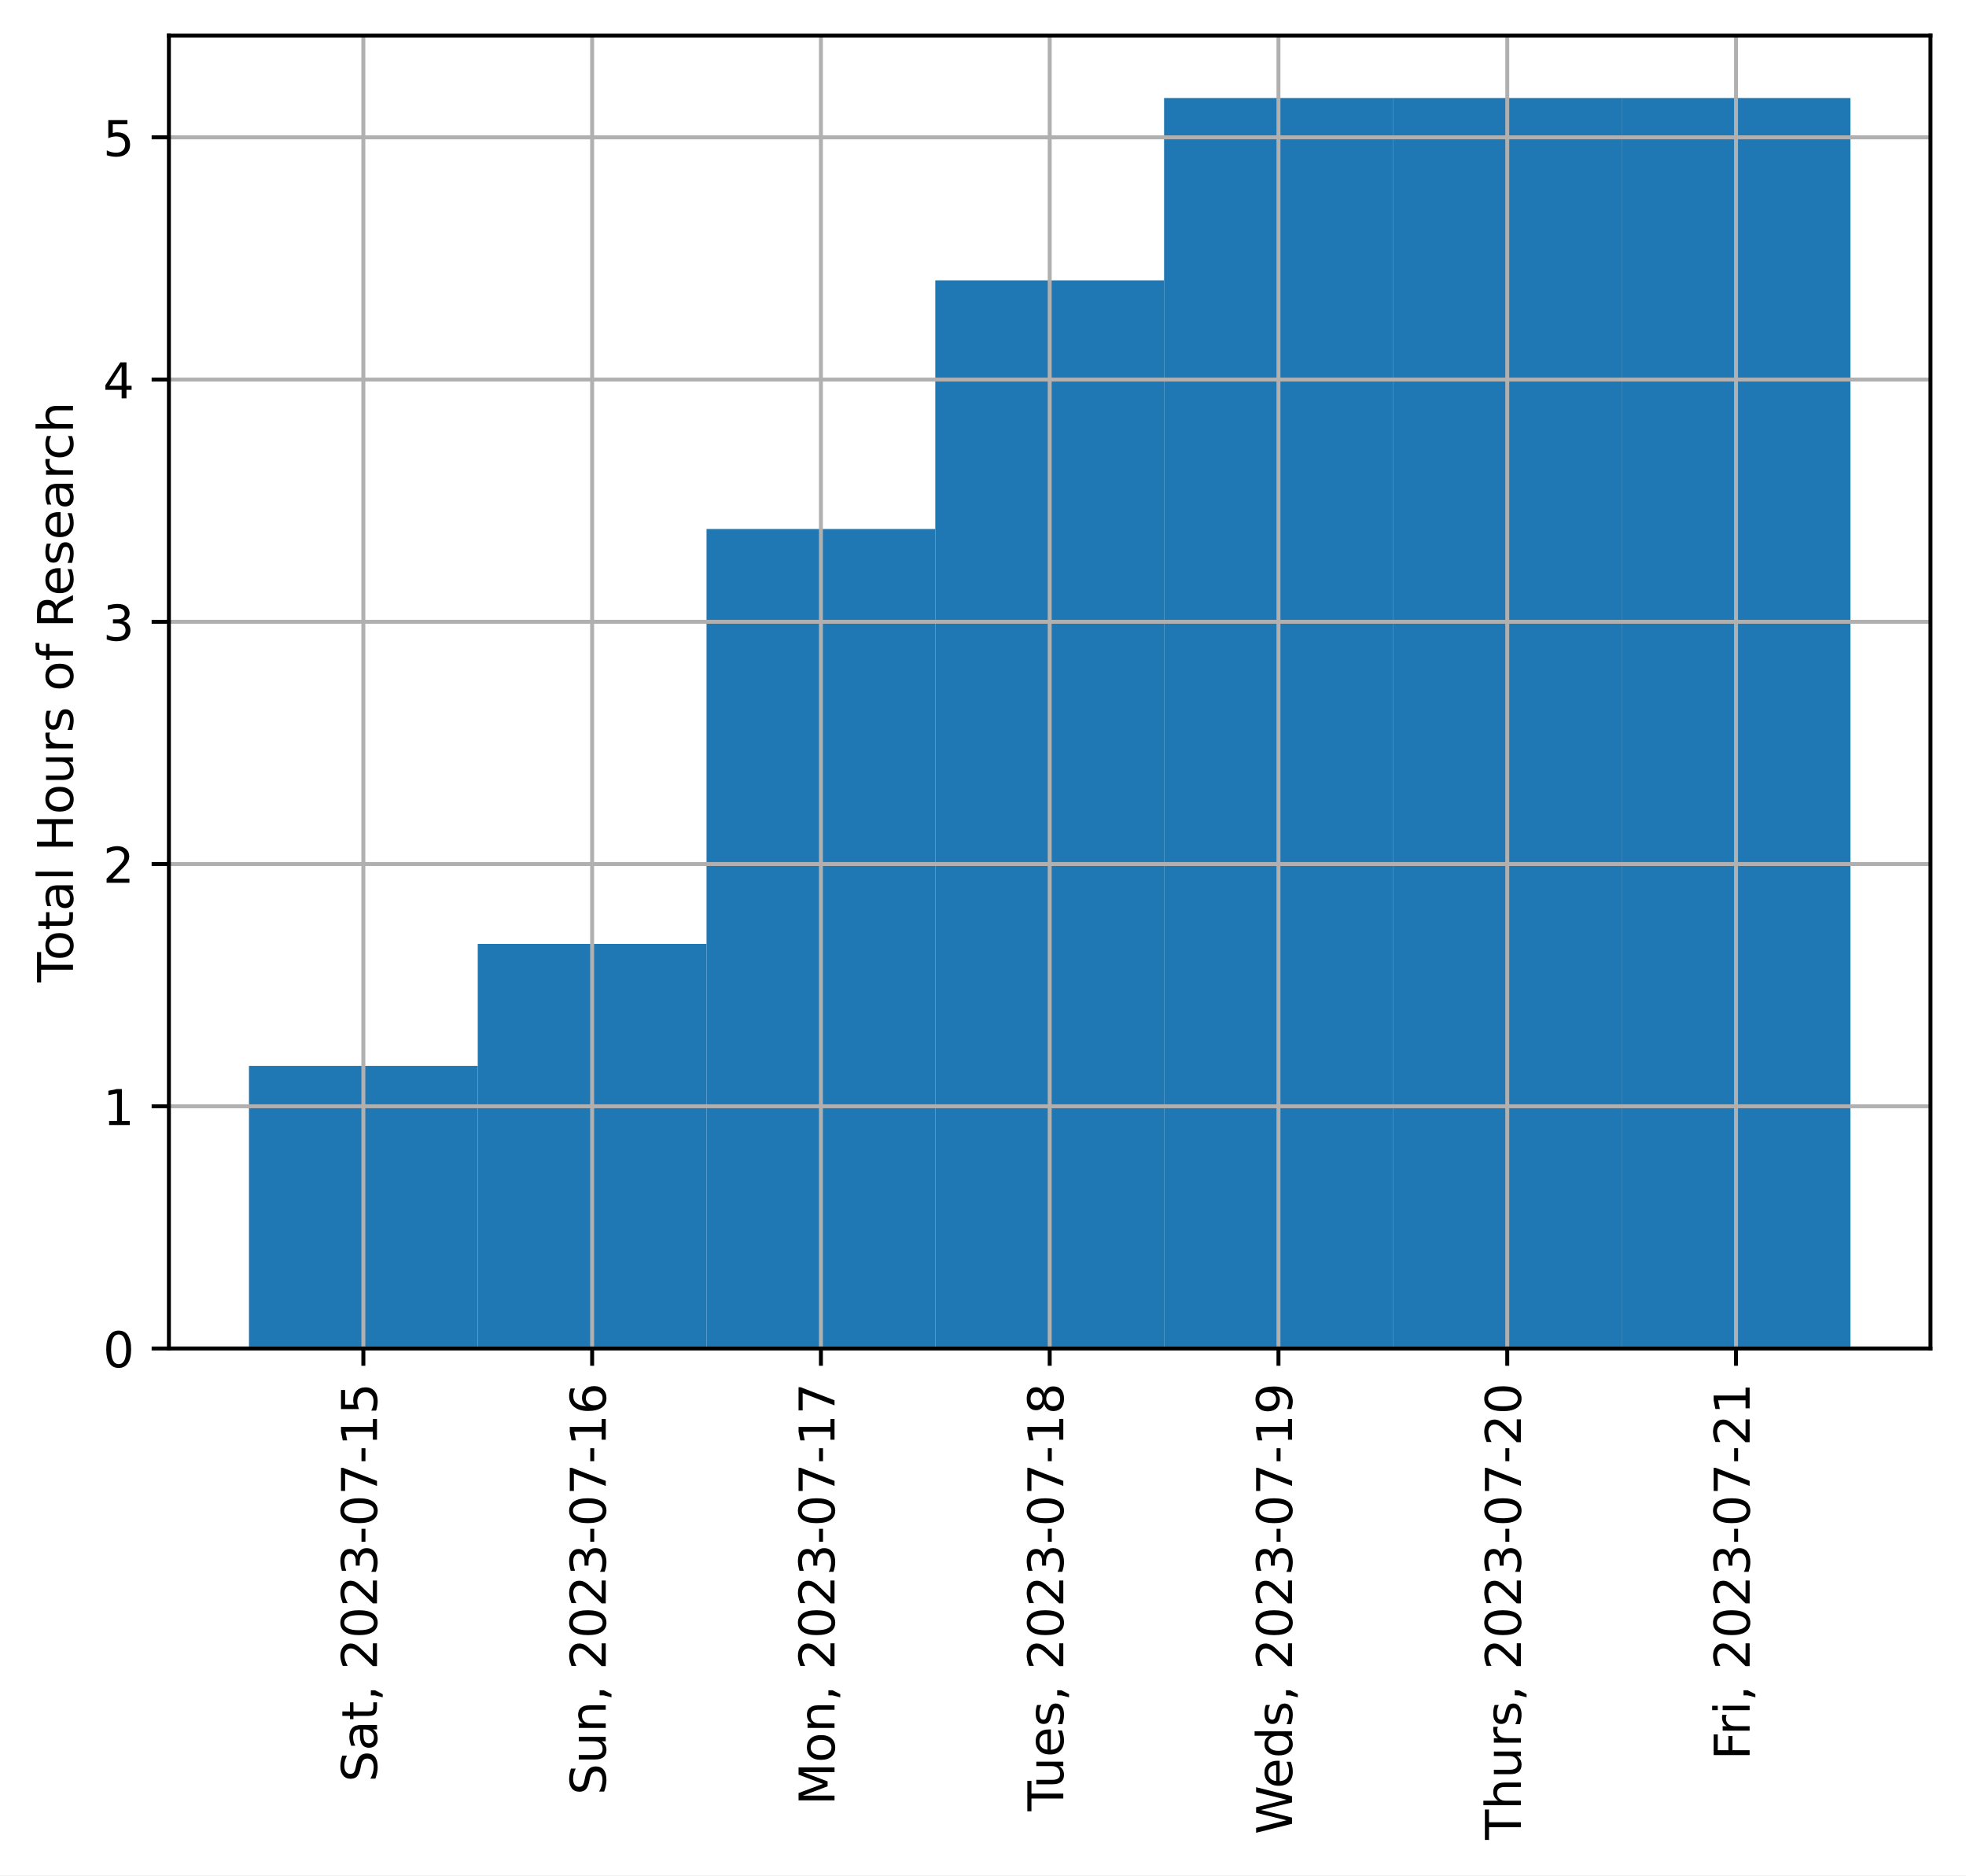
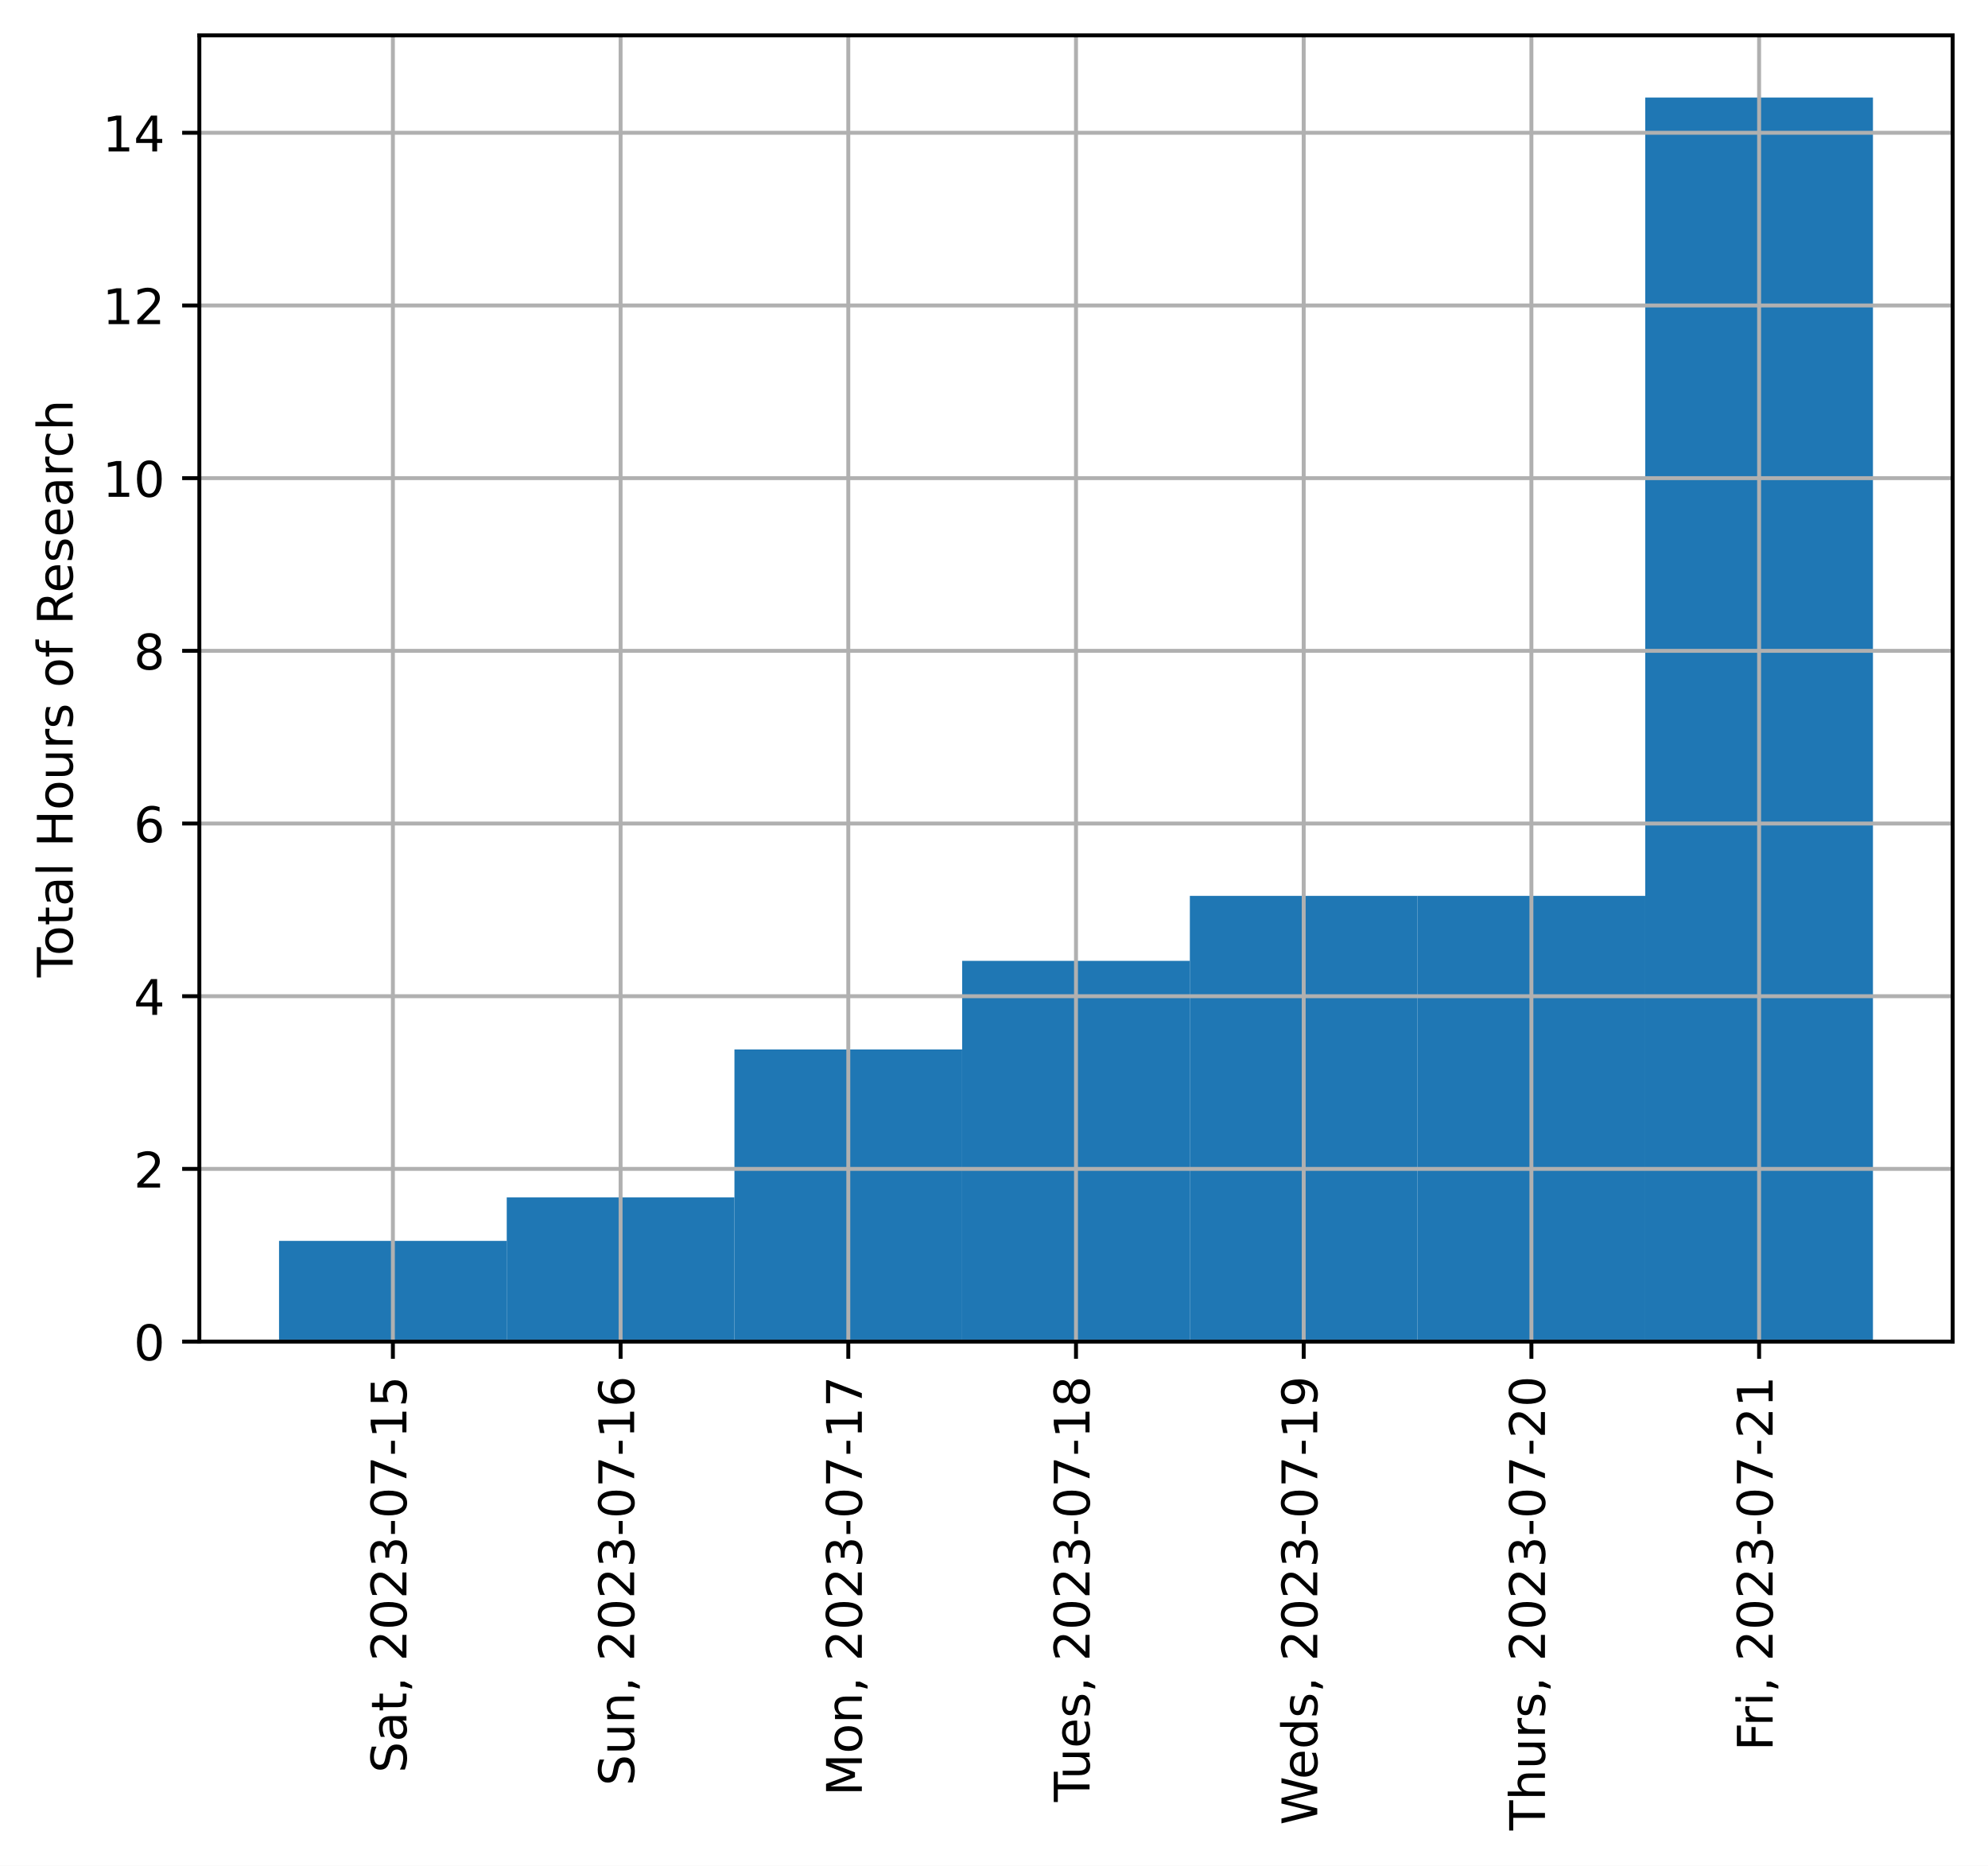
- <svg xmlns="http://www.w3.org/2000/svg" xmlns:xlink="http://www.w3.org/1999/xlink" width="398.561pt" height="380.087pt" viewBox="0 0 398.561 380.087" version="1.1">
+ <svg xmlns="http://www.w3.org/2000/svg" xmlns:xlink="http://www.w3.org/1999/xlink" width="404.923pt" height="380.087pt" viewBox="0 0 404.923 380.087" version="1.1">
  <defs>
    <style type="text/css">*{stroke-linejoin: round; stroke-linecap: butt}</style>
  </defs>
  <g id="figure_1">
    <g id="patch_1">
-       <path d="M 0 380.087  L 398.561 380.087  L 398.561 -0  L 0 -0  z " style="fill: #ffffff" />
+       <path d="M 0 380.087  L 404.923 380.087  L 404.923 -0  L 0 -0  z " style="fill: #ffffff" />
    </g>
    <g id="axes_1">
      <g id="patch_2">
-         <path d="M 34.241 273.312  L 391.361 273.312  L 391.361 7.2  L 34.241 7.2  z " style="fill: #ffffff" />
+         <path d="M 40.603 273.312  L 397.723 273.312  L 397.723 7.2  L 40.603 7.2  z " style="fill: #ffffff" />
      </g>
      <g id="patch_3">
-         <path d="M 50.473 273.312  L 96.853 273.312  L 96.853 216.034  L 50.473 216.034  z " clip-path="url(#p5fc3f57220)" style="fill: #1f77b4" />
+         <path d="M 56.836 273.312  L 103.215 273.312  L 103.215 252.79  L 56.836 252.79  z " clip-path="url(#p1f0244701d)" style="fill: #1f77b4" />
      </g>
      <g id="patch_4">
-         <path d="M 96.853 273.312  L 143.232 273.312  L 143.232 191.309  L 96.853 191.309  z " clip-path="url(#p5fc3f57220)" style="fill: #1f77b4" />
+         <path d="M 103.215 273.312  L 149.594 273.312  L 149.594 243.931  L 103.215 243.931  z " clip-path="url(#p1f0244701d)" style="fill: #1f77b4" />
      </g>
      <g id="patch_5">
-         <path d="M 143.232 273.312  L 189.611 273.312  L 189.611 107.22  L 143.232 107.22  z " clip-path="url(#p5fc3f57220)" style="fill: #1f77b4" />
+         <path d="M 149.594 273.312  L 195.974 273.312  L 195.974 213.802  L 149.594 213.802  z " clip-path="url(#p1f0244701d)" style="fill: #1f77b4" />
      </g>
      <g id="patch_6">
-         <path d="M 189.611 273.312  L 235.99 273.312  L 235.99 56.83  L 189.611 56.83  z " clip-path="url(#p5fc3f57220)" style="fill: #1f77b4" />
+         <path d="M 195.974 273.312  L 242.353 273.312  L 242.353 195.748  L 195.974 195.748  z " clip-path="url(#p1f0244701d)" style="fill: #1f77b4" />
      </g>
      <g id="patch_7">
-         <path d="M 235.99 273.312  L 282.369 273.312  L 282.369 19.872  L 235.99 19.872  z " clip-path="url(#p5fc3f57220)" style="fill: #1f77b4" />
+         <path d="M 242.353 273.312  L 288.732 273.312  L 288.732 182.506  L 242.353 182.506  z " clip-path="url(#p1f0244701d)" style="fill: #1f77b4" />
      </g>
      <g id="patch_8">
-         <path d="M 282.369 273.312  L 328.749 273.312  L 328.749 19.872  L 282.369 19.872  z " clip-path="url(#p5fc3f57220)" style="fill: #1f77b4" />
+         <path d="M 288.732 273.312  L 335.111 273.312  L 335.111 182.506  L 288.732 182.506  z " clip-path="url(#p1f0244701d)" style="fill: #1f77b4" />
      </g>
      <g id="patch_9">
-         <path d="M 328.749 273.312  L 375.128 273.312  L 375.128 19.872  L 328.749 19.872  z " clip-path="url(#p5fc3f57220)" style="fill: #1f77b4" />
+         <path d="M 335.111 273.312  L 381.49 273.312  L 381.49 19.872  L 335.111 19.872  z " clip-path="url(#p1f0244701d)" style="fill: #1f77b4" />
      </g>
      <g id="matplotlib.axis_1">
        <g id="xtick_1">
          <g id="line2d_1">
-             <path d="M 73.663 273.312  L 73.663 7.2  " clip-path="url(#p5fc3f57220)" style="fill: none; stroke: #b0b0b0; stroke-width: 0.8; stroke-linecap: square" />
+             <path d="M 80.025 273.312  L 80.025 7.2  " clip-path="url(#p1f0244701d)" style="fill: none; stroke: #b0b0b0; stroke-width: 0.8; stroke-linecap: square" />
          </g>
          <g id="line2d_2">
            <defs>
-               <path id="m740e2346f5" d="M 0 0  L 0 3.5  " style="stroke: #000000; stroke-width: 0.8" />
+               <path id="m4af33d617c" d="M 0 0  L 0 3.5  " style="stroke: #000000; stroke-width: 0.8" />
            </defs>
            <g>
-               <use xlink:href="#m740e2346f5" x="73.663" y="273.312" style="stroke: #000000; stroke-width: 0.8" />
+               <use xlink:href="#m4af33d617c" x="80.025" y="273.312" style="stroke: #000000; stroke-width: 0.8" />
            </g>
          </g>
          <g id="text_1">
-             <g transform="translate(76.42234 361.1807)rotate(-90)scale(0.1 -0.1)">
+             <g transform="translate(82.78484 361.1807)rotate(-90)scale(0.1 -0.1)">
              <defs>
                <path id="DejaVuSans-53" d="M 3425 4513  L 3425 3897  Q 3066 4069 2747 4153  Q 2428 4238 2131 4238  Q 1616 4238 1336 4038  Q 1056 3838 1056 3469  Q 1056 3159 1242 3001  Q 1428 2844 1947 2747  L 2328 2669  Q 3034 2534 3370 2195  Q 3706 1856 3706 1288  Q 3706 609 3251 259  Q 2797 -91 1919 -91  Q 1588 -91 1214 -16  Q 841 59 441 206  L 441 856  Q 825 641 1194 531  Q 1563 422 1919 422  Q 2459 422 2753 634  Q 3047 847 3047 1241  Q 3047 1584 2836 1778  Q 2625 1972 2144 2069  L 1759 2144  Q 1053 2284 737 2584  Q 422 2884 422 3419  Q 422 4038 858 4394  Q 1294 4750 2059 4750  Q 2388 4750 2728 4690  Q 3069 4631 3425 4513  z " transform="scale(0.015625)" />
                <path id="DejaVuSans-61" d="M 2194 1759  Q 1497 1759 1228 1600  Q 959 1441 959 1056  Q 959 750 1161 570  Q 1363 391 1709 391  Q 2188 391 2477 730  Q 2766 1069 2766 1631  L 2766 1759  L 2194 1759  z M 3341 1997  L 3341 0  L 2766 0  L 2766 531  Q 2569 213 2275 61  Q 1981 -91 1556 -91  Q 1019 -91 701 211  Q 384 513 384 1019  Q 384 1609 779 1909  Q 1175 2209 1959 2209  L 2766 2209  L 2766 2266  Q 2766 2663 2505 2880  Q 2244 3097 1772 3097  Q 1472 3097 1187 3025  Q 903 2953 641 2809  L 641 3341  Q 956 3463 1253 3523  Q 1550 3584 1831 3584  Q 2591 3584 2966 3190  Q 3341 2797 3341 1997  z " transform="scale(0.015625)" />
                <path id="DejaVuSans-74" d="M 1172 4494  L 1172 3500  L 2356 3500  L 2356 3053  L 1172 3053  L 1172 1153  Q 1172 725 1289 603  Q 1406 481 1766 481  L 2356 481  L 2356 0  L 1766 0  Q 1100 0 847 248  Q 594 497 594 1153  L 594 3053  L 172 3053  L 172 3500  L 594 3500  L 594 4494  L 1172 4494  z " transform="scale(0.015625)" />
                <path id="DejaVuSans-2c" d="M 750 794  L 1409 794  L 1409 256  L 897 -744  L 494 -744  L 750 256  L 750 794  z " transform="scale(0.015625)" />
                <path id="DejaVuSans-20" transform="scale(0.015625)" />
                <path id="DejaVuSans-32" d="M 1228 531  L 3431 531  L 3431 0  L 469 0  L 469 531  Q 828 903 1448 1529  Q 2069 2156 2228 2338  Q 2531 2678 2651 2914  Q 2772 3150 2772 3378  Q 2772 3750 2511 3984  Q 2250 4219 1831 4219  Q 1534 4219 1204 4116  Q 875 4013 500 3803  L 500 4441  Q 881 4594 1212 4672  Q 1544 4750 1819 4750  Q 2544 4750 2975 4387  Q 3406 4025 3406 3419  Q 3406 3131 3298 2873  Q 3191 2616 2906 2266  Q 2828 2175 2409 1742  Q 1991 1309 1228 531  z " transform="scale(0.015625)" />
                <path id="DejaVuSans-30" d="M 2034 4250  Q 1547 4250 1301 3770  Q 1056 3291 1056 2328  Q 1056 1369 1301 889  Q 1547 409 2034 409  Q 2525 409 2770 889  Q 3016 1369 3016 2328  Q 3016 3291 2770 3770  Q 2525 4250 2034 4250  z M 2034 4750  Q 2819 4750 3233 4129  Q 3647 3509 3647 2328  Q 3647 1150 3233 529  Q 2819 -91 2034 -91  Q 1250 -91 836 529  Q 422 1150 422 2328  Q 422 3509 836 4129  Q 1250 4750 2034 4750  z " transform="scale(0.015625)" />
                <path id="DejaVuSans-33" d="M 2597 2516  Q 3050 2419 3304 2112  Q 3559 1806 3559 1356  Q 3559 666 3084 287  Q 2609 -91 1734 -91  Q 1441 -91 1130 -33  Q 819 25 488 141  L 488 750  Q 750 597 1062 519  Q 1375 441 1716 441  Q 2309 441 2620 675  Q 2931 909 2931 1356  Q 2931 1769 2642 2001  Q 2353 2234 1838 2234  L 1294 2234  L 1294 2753  L 1863 2753  Q 2328 2753 2575 2939  Q 2822 3125 2822 3475  Q 2822 3834 2567 4026  Q 2313 4219 1838 4219  Q 1578 4219 1281 4162  Q 984 4106 628 3988  L 628 4550  Q 988 4650 1302 4700  Q 1616 4750 1894 4750  Q 2613 4750 3031 4423  Q 3450 4097 3450 3541  Q 3450 3153 3228 2886  Q 3006 2619 2597 2516  z " transform="scale(0.015625)" />
                <path id="DejaVuSans-2d" d="M 313 2009  L 1997 2009  L 1997 1497  L 313 1497  L 313 2009  z " transform="scale(0.015625)" />
                <path id="DejaVuSans-37" d="M 525 4666  L 3525 4666  L 3525 4397  L 1831 0  L 1172 0  L 2766 4134  L 525 4134  L 525 4666  z " transform="scale(0.015625)" />
                <path id="DejaVuSans-31" d="M 794 531  L 1825 531  L 1825 4091  L 703 3866  L 703 4441  L 1819 4666  L 2450 4666  L 2450 531  L 3481 531  L 3481 0  L 794 0  L 794 531  z " transform="scale(0.015625)" />
                <path id="DejaVuSans-35" d="M 691 4666  L 3169 4666  L 3169 4134  L 1269 4134  L 1269 2991  Q 1406 3038 1543 3061  Q 1681 3084 1819 3084  Q 2600 3084 3056 2656  Q 3513 2228 3513 1497  Q 3513 744 3044 326  Q 2575 -91 1722 -91  Q 1428 -91 1123 -41  Q 819 9 494 109  L 494 744  Q 775 591 1075 516  Q 1375 441 1709 441  Q 2250 441 2565 725  Q 2881 1009 2881 1497  Q 2881 1984 2565 2268  Q 2250 2553 1709 2553  Q 1456 2553 1204 2497  Q 953 2441 691 2322  L 691 4666  z " transform="scale(0.015625)" />
              </defs>
              <use xlink:href="#DejaVuSans-53" />
              <use xlink:href="#DejaVuSans-61" x="63.477" />
              <use xlink:href="#DejaVuSans-74" x="124.756" />
              <use xlink:href="#DejaVuSans-2c" x="163.965" />
              <use xlink:href="#DejaVuSans-20" x="195.752" />
              <use xlink:href="#DejaVuSans-32" x="227.539" />
              <use xlink:href="#DejaVuSans-30" x="291.162" />
              <use xlink:href="#DejaVuSans-32" x="354.785" />
              <use xlink:href="#DejaVuSans-33" x="418.408" />
              <use xlink:href="#DejaVuSans-2d" x="482.031" />
              <use xlink:href="#DejaVuSans-30" x="518.115" />
              <use xlink:href="#DejaVuSans-37" x="581.738" />
              <use xlink:href="#DejaVuSans-2d" x="645.361" />
              <use xlink:href="#DejaVuSans-31" x="681.445" />
              <use xlink:href="#DejaVuSans-35" x="745.068" />
            </g>
          </g>
        </g>
        <g id="xtick_2">
          <g id="line2d_3">
-             <path d="M 120.042 273.312  L 120.042 7.2  " clip-path="url(#p5fc3f57220)" style="fill: none; stroke: #b0b0b0; stroke-width: 0.8; stroke-linecap: square" />
+             <path d="M 126.405 273.312  L 126.405 7.2  " clip-path="url(#p1f0244701d)" style="fill: none; stroke: #b0b0b0; stroke-width: 0.8; stroke-linecap: square" />
          </g>
          <g id="line2d_4">
            <g>
-               <use xlink:href="#m740e2346f5" x="120.042" y="273.312" style="stroke: #000000; stroke-width: 0.8" />
+               <use xlink:href="#m4af33d617c" x="126.405" y="273.312" style="stroke: #000000; stroke-width: 0.8" />
            </g>
          </g>
          <g id="text_2">
-             <g transform="translate(122.8016 363.8073)rotate(-90)scale(0.1 -0.1)">
+             <g transform="translate(129.1641 363.8073)rotate(-90)scale(0.1 -0.1)">
              <defs>
                <path id="DejaVuSans-75" d="M 544 1381  L 544 3500  L 1119 3500  L 1119 1403  Q 1119 906 1312 657  Q 1506 409 1894 409  Q 2359 409 2629 706  Q 2900 1003 2900 1516  L 2900 3500  L 3475 3500  L 3475 0  L 2900 0  L 2900 538  Q 2691 219 2414 64  Q 2138 -91 1772 -91  Q 1169 -91 856 284  Q 544 659 544 1381  z M 1991 3584  L 1991 3584  z " transform="scale(0.015625)" />
                <path id="DejaVuSans-6e" d="M 3513 2113  L 3513 0  L 2938 0  L 2938 2094  Q 2938 2591 2744 2837  Q 2550 3084 2163 3084  Q 1697 3084 1428 2787  Q 1159 2491 1159 1978  L 1159 0  L 581 0  L 581 3500  L 1159 3500  L 1159 2956  Q 1366 3272 1645 3428  Q 1925 3584 2291 3584  Q 2894 3584 3203 3211  Q 3513 2838 3513 2113  z " transform="scale(0.015625)" />
                <path id="DejaVuSans-36" d="M 2113 2584  Q 1688 2584 1439 2293  Q 1191 2003 1191 1497  Q 1191 994 1439 701  Q 1688 409 2113 409  Q 2538 409 2786 701  Q 3034 994 3034 1497  Q 3034 2003 2786 2293  Q 2538 2584 2113 2584  z M 3366 4563  L 3366 3988  Q 3128 4100 2886 4159  Q 2644 4219 2406 4219  Q 1781 4219 1451 3797  Q 1122 3375 1075 2522  Q 1259 2794 1537 2939  Q 1816 3084 2150 3084  Q 2853 3084 3261 2657  Q 3669 2231 3669 1497  Q 3669 778 3244 343  Q 2819 -91 2113 -91  Q 1303 -91 875 529  Q 447 1150 447 2328  Q 447 3434 972 4092  Q 1497 4750 2381 4750  Q 2619 4750 2861 4703  Q 3103 4656 3366 4563  z " transform="scale(0.015625)" />
              </defs>
              <use xlink:href="#DejaVuSans-53" />
              <use xlink:href="#DejaVuSans-75" x="63.477" />
              <use xlink:href="#DejaVuSans-6e" x="126.855" />
              <use xlink:href="#DejaVuSans-2c" x="190.234" />
              <use xlink:href="#DejaVuSans-20" x="222.021" />
              <use xlink:href="#DejaVuSans-32" x="253.809" />
              <use xlink:href="#DejaVuSans-30" x="317.432" />
              <use xlink:href="#DejaVuSans-32" x="381.055" />
              <use xlink:href="#DejaVuSans-33" x="444.678" />
              <use xlink:href="#DejaVuSans-2d" x="508.301" />
              <use xlink:href="#DejaVuSans-30" x="544.385" />
              <use xlink:href="#DejaVuSans-37" x="608.008" />
              <use xlink:href="#DejaVuSans-2d" x="671.631" />
              <use xlink:href="#DejaVuSans-31" x="707.715" />
              <use xlink:href="#DejaVuSans-36" x="771.338" />
            </g>
          </g>
        </g>
        <g id="xtick_3">
          <g id="line2d_5">
-             <path d="M 166.421 273.312  L 166.421 7.2  " clip-path="url(#p5fc3f57220)" style="fill: none; stroke: #b0b0b0; stroke-width: 0.8; stroke-linecap: square" />
+             <path d="M 172.784 273.312  L 172.784 7.2  " clip-path="url(#p1f0244701d)" style="fill: none; stroke: #b0b0b0; stroke-width: 0.8; stroke-linecap: square" />
          </g>
          <g id="line2d_6">
            <g>
-               <use xlink:href="#m740e2346f5" x="166.421" y="273.312" style="stroke: #000000; stroke-width: 0.8" />
+               <use xlink:href="#m4af33d617c" x="172.784" y="273.312" style="stroke: #000000; stroke-width: 0.8" />
            </g>
          </g>
          <g id="text_3">
-             <g transform="translate(169.1808 365.8682)rotate(-90)scale(0.1 -0.1)">
+             <g transform="translate(175.5433 365.8682)rotate(-90)scale(0.1 -0.1)">
              <defs>
                <path id="DejaVuSans-4d" d="M 628 4666  L 1569 4666  L 2759 1491  L 3956 4666  L 4897 4666  L 4897 0  L 4281 0  L 4281 4097  L 3078 897  L 2444 897  L 1241 4097  L 1241 0  L 628 0  L 628 4666  z " transform="scale(0.015625)" />
                <path id="DejaVuSans-6f" d="M 1959 3097  Q 1497 3097 1228 2736  Q 959 2375 959 1747  Q 959 1119 1226 758  Q 1494 397 1959 397  Q 2419 397 2687 759  Q 2956 1122 2956 1747  Q 2956 2369 2687 2733  Q 2419 3097 1959 3097  z M 1959 3584  Q 2709 3584 3137 3096  Q 3566 2609 3566 1747  Q 3566 888 3137 398  Q 2709 -91 1959 -91  Q 1206 -91 779 398  Q 353 888 353 1747  Q 353 2609 779 3096  Q 1206 3584 1959 3584  z " transform="scale(0.015625)" />
              </defs>
              <use xlink:href="#DejaVuSans-4d" />
              <use xlink:href="#DejaVuSans-6f" x="86.279" />
              <use xlink:href="#DejaVuSans-6e" x="147.461" />
              <use xlink:href="#DejaVuSans-2c" x="210.84" />
              <use xlink:href="#DejaVuSans-20" x="242.627" />
              <use xlink:href="#DejaVuSans-32" x="274.414" />
              <use xlink:href="#DejaVuSans-30" x="338.037" />
              <use xlink:href="#DejaVuSans-32" x="401.66" />
              <use xlink:href="#DejaVuSans-33" x="465.283" />
              <use xlink:href="#DejaVuSans-2d" x="528.906" />
              <use xlink:href="#DejaVuSans-30" x="564.99" />
              <use xlink:href="#DejaVuSans-37" x="628.613" />
              <use xlink:href="#DejaVuSans-2d" x="692.236" />
              <use xlink:href="#DejaVuSans-31" x="728.32" />
              <use xlink:href="#DejaVuSans-37" x="791.943" />
            </g>
          </g>
        </g>
        <g id="xtick_4">
          <g id="line2d_7">
-             <path d="M 212.801 273.312  L 212.801 7.2  " clip-path="url(#p5fc3f57220)" style="fill: none; stroke: #b0b0b0; stroke-width: 0.8; stroke-linecap: square" />
+             <path d="M 219.163 273.312  L 219.163 7.2  " clip-path="url(#p1f0244701d)" style="fill: none; stroke: #b0b0b0; stroke-width: 0.8; stroke-linecap: square" />
          </g>
          <g id="line2d_8">
            <g>
-               <use xlink:href="#m740e2346f5" x="212.801" y="273.312" style="stroke: #000000; stroke-width: 0.8" />
+               <use xlink:href="#m4af33d617c" x="219.163" y="273.312" style="stroke: #000000; stroke-width: 0.8" />
            </g>
          </g>
          <g id="text_4">
-             <g transform="translate(215.56 367.0792)rotate(-90)scale(0.1 -0.1)">
+             <g transform="translate(221.9225 367.0792)rotate(-90)scale(0.1 -0.1)">
              <defs>
                <path id="DejaVuSans-54" d="M -19 4666  L 3928 4666  L 3928 4134  L 2272 4134  L 2272 0  L 1638 0  L 1638 4134  L -19 4134  L -19 4666  z " transform="scale(0.015625)" />
                <path id="DejaVuSans-65" d="M 3597 1894  L 3597 1613  L 953 1613  Q 991 1019 1311 708  Q 1631 397 2203 397  Q 2534 397 2845 478  Q 3156 559 3463 722  L 3463 178  Q 3153 47 2828 -22  Q 2503 -91 2169 -91  Q 1331 -91 842 396  Q 353 884 353 1716  Q 353 2575 817 3079  Q 1281 3584 2069 3584  Q 2775 3584 3186 3129  Q 3597 2675 3597 1894  z M 3022 2063  Q 3016 2534 2758 2815  Q 2500 3097 2075 3097  Q 1594 3097 1305 2825  Q 1016 2553 972 2059  L 3022 2063  z " transform="scale(0.015625)" />
                <path id="DejaVuSans-73" d="M 2834 3397  L 2834 2853  Q 2591 2978 2328 3040  Q 2066 3103 1784 3103  Q 1356 3103 1142 2972  Q 928 2841 928 2578  Q 928 2378 1081 2264  Q 1234 2150 1697 2047  L 1894 2003  Q 2506 1872 2764 1633  Q 3022 1394 3022 966  Q 3022 478 2636 193  Q 2250 -91 1575 -91  Q 1294 -91 989 -36  Q 684 19 347 128  L 347 722  Q 666 556 975 473  Q 1284 391 1588 391  Q 1994 391 2212 530  Q 2431 669 2431 922  Q 2431 1156 2273 1281  Q 2116 1406 1581 1522  L 1381 1569  Q 847 1681 609 1914  Q 372 2147 372 2553  Q 372 3047 722 3315  Q 1072 3584 1716 3584  Q 2034 3584 2315 3537  Q 2597 3491 2834 3397  z " transform="scale(0.015625)" />
                <path id="DejaVuSans-38" d="M 2034 2216  Q 1584 2216 1326 1975  Q 1069 1734 1069 1313  Q 1069 891 1326 650  Q 1584 409 2034 409  Q 2484 409 2743 651  Q 3003 894 3003 1313  Q 3003 1734 2745 1975  Q 2488 2216 2034 2216  z M 1403 2484  Q 997 2584 770 2862  Q 544 3141 544 3541  Q 544 4100 942 4425  Q 1341 4750 2034 4750  Q 2731 4750 3128 4425  Q 3525 4100 3525 3541  Q 3525 3141 3298 2862  Q 3072 2584 2669 2484  Q 3125 2378 3379 2068  Q 3634 1759 3634 1313  Q 3634 634 3220 271  Q 2806 -91 2034 -91  Q 1263 -91 848 271  Q 434 634 434 1313  Q 434 1759 690 2068  Q 947 2378 1403 2484  z M 1172 3481  Q 1172 3119 1398 2916  Q 1625 2713 2034 2713  Q 2441 2713 2670 2916  Q 2900 3119 2900 3481  Q 2900 3844 2670 4047  Q 2441 4250 2034 4250  Q 1625 4250 1398 4047  Q 1172 3844 1172 3481  z " transform="scale(0.015625)" />
              </defs>
              <use xlink:href="#DejaVuSans-54" />
              <use xlink:href="#DejaVuSans-75" x="45.959" />
              <use xlink:href="#DejaVuSans-65" x="109.338" />
              <use xlink:href="#DejaVuSans-73" x="170.861" />
              <use xlink:href="#DejaVuSans-2c" x="222.961" />
              <use xlink:href="#DejaVuSans-20" x="254.748" />
              <use xlink:href="#DejaVuSans-32" x="286.535" />
              <use xlink:href="#DejaVuSans-30" x="350.158" />
              <use xlink:href="#DejaVuSans-32" x="413.781" />
              <use xlink:href="#DejaVuSans-33" x="477.404" />
              <use xlink:href="#DejaVuSans-2d" x="541.027" />
              <use xlink:href="#DejaVuSans-30" x="577.111" />
              <use xlink:href="#DejaVuSans-37" x="640.734" />
              <use xlink:href="#DejaVuSans-2d" x="704.357" />
              <use xlink:href="#DejaVuSans-31" x="740.441" />
              <use xlink:href="#DejaVuSans-38" x="804.064" />
            </g>
          </g>
        </g>
        <g id="xtick_5">
          <g id="line2d_9">
-             <path d="M 259.18 273.312  L 259.18 7.2  " clip-path="url(#p5fc3f57220)" style="fill: none; stroke: #b0b0b0; stroke-width: 0.8; stroke-linecap: square" />
+             <path d="M 265.542 273.312  L 265.542 7.2  " clip-path="url(#p1f0244701d)" style="fill: none; stroke: #b0b0b0; stroke-width: 0.8; stroke-linecap: square" />
          </g>
          <g id="line2d_10">
            <g>
-               <use xlink:href="#m740e2346f5" x="259.18" y="273.312" style="stroke: #000000; stroke-width: 0.8" />
+               <use xlink:href="#m4af33d617c" x="265.542" y="273.312" style="stroke: #000000; stroke-width: 0.8" />
            </g>
          </g>
          <g id="text_5">
-             <g transform="translate(261.9392 371.7948)rotate(-90)scale(0.1 -0.1)">
+             <g transform="translate(268.3017 371.7948)rotate(-90)scale(0.1 -0.1)">
              <defs>
                <path id="DejaVuSans-57" d="M 213 4666  L 850 4666  L 1831 722  L 2809 4666  L 3519 4666  L 4500 722  L 5478 4666  L 6119 4666  L 4947 0  L 4153 0  L 3169 4050  L 2175 0  L 1381 0  L 213 4666  z " transform="scale(0.015625)" />
                <path id="DejaVuSans-64" d="M 2906 2969  L 2906 4863  L 3481 4863  L 3481 0  L 2906 0  L 2906 525  Q 2725 213 2448 61  Q 2172 -91 1784 -91  Q 1150 -91 751 415  Q 353 922 353 1747  Q 353 2572 751 3078  Q 1150 3584 1784 3584  Q 2172 3584 2448 3432  Q 2725 3281 2906 2969  z M 947 1747  Q 947 1113 1208 752  Q 1469 391 1925 391  Q 2381 391 2643 752  Q 2906 1113 2906 1747  Q 2906 2381 2643 2742  Q 2381 3103 1925 3103  Q 1469 3103 1208 2742  Q 947 2381 947 1747  z " transform="scale(0.015625)" />
                <path id="DejaVuSans-39" d="M 703 97  L 703 672  Q 941 559 1184 500  Q 1428 441 1663 441  Q 2288 441 2617 861  Q 2947 1281 2994 2138  Q 2813 1869 2534 1725  Q 2256 1581 1919 1581  Q 1219 1581 811 2004  Q 403 2428 403 3163  Q 403 3881 828 4315  Q 1253 4750 1959 4750  Q 2769 4750 3195 4129  Q 3622 3509 3622 2328  Q 3622 1225 3098 567  Q 2575 -91 1691 -91  Q 1453 -91 1209 -44  Q 966 3 703 97  z M 1959 2075  Q 2384 2075 2632 2365  Q 2881 2656 2881 3163  Q 2881 3666 2632 3958  Q 2384 4250 1959 4250  Q 1534 4250 1286 3958  Q 1038 3666 1038 3163  Q 1038 2656 1286 2365  Q 1534 2075 1959 2075  z " transform="scale(0.015625)" />
              </defs>
              <use xlink:href="#DejaVuSans-57" />
              <use xlink:href="#DejaVuSans-65" x="93.002" />
              <use xlink:href="#DejaVuSans-64" x="154.525" />
              <use xlink:href="#DejaVuSans-73" x="218.002" />
              <use xlink:href="#DejaVuSans-2c" x="270.102" />
              <use xlink:href="#DejaVuSans-20" x="301.889" />
              <use xlink:href="#DejaVuSans-32" x="333.676" />
              <use xlink:href="#DejaVuSans-30" x="397.299" />
              <use xlink:href="#DejaVuSans-32" x="460.922" />
              <use xlink:href="#DejaVuSans-33" x="524.545" />
              <use xlink:href="#DejaVuSans-2d" x="588.168" />
              <use xlink:href="#DejaVuSans-30" x="624.252" />
              <use xlink:href="#DejaVuSans-37" x="687.875" />
              <use xlink:href="#DejaVuSans-2d" x="751.498" />
              <use xlink:href="#DejaVuSans-31" x="787.582" />
              <use xlink:href="#DejaVuSans-39" x="851.205" />
            </g>
          </g>
        </g>
        <g id="xtick_6">
          <g id="line2d_11">
-             <path d="M 305.559 273.312  L 305.559 7.2  " clip-path="url(#p5fc3f57220)" style="fill: none; stroke: #b0b0b0; stroke-width: 0.8; stroke-linecap: square" />
+             <path d="M 311.922 273.312  L 311.922 7.2  " clip-path="url(#p1f0244701d)" style="fill: none; stroke: #b0b0b0; stroke-width: 0.8; stroke-linecap: square" />
          </g>
          <g id="line2d_12">
            <g>
-               <use xlink:href="#m740e2346f5" x="305.559" y="273.312" style="stroke: #000000; stroke-width: 0.8" />
+               <use xlink:href="#m4af33d617c" x="311.922" y="273.312" style="stroke: #000000; stroke-width: 0.8" />
            </g>
          </g>
          <g id="text_6">
-             <g transform="translate(308.3184 372.887)rotate(-90)scale(0.1 -0.1)">
+             <g transform="translate(314.6809 372.887)rotate(-90)scale(0.1 -0.1)">
              <defs>
                <path id="DejaVuSans-68" d="M 3513 2113  L 3513 0  L 2938 0  L 2938 2094  Q 2938 2591 2744 2837  Q 2550 3084 2163 3084  Q 1697 3084 1428 2787  Q 1159 2491 1159 1978  L 1159 0  L 581 0  L 581 4863  L 1159 4863  L 1159 2956  Q 1366 3272 1645 3428  Q 1925 3584 2291 3584  Q 2894 3584 3203 3211  Q 3513 2838 3513 2113  z " transform="scale(0.015625)" />
                <path id="DejaVuSans-72" d="M 2631 2963  Q 2534 3019 2420 3045  Q 2306 3072 2169 3072  Q 1681 3072 1420 2755  Q 1159 2438 1159 1844  L 1159 0  L 581 0  L 581 3500  L 1159 3500  L 1159 2956  Q 1341 3275 1631 3429  Q 1922 3584 2338 3584  Q 2397 3584 2469 3576  Q 2541 3569 2628 3553  L 2631 2963  z " transform="scale(0.015625)" />
              </defs>
              <use xlink:href="#DejaVuSans-54" />
              <use xlink:href="#DejaVuSans-68" x="61.084" />
              <use xlink:href="#DejaVuSans-75" x="124.463" />
              <use xlink:href="#DejaVuSans-72" x="187.842" />
              <use xlink:href="#DejaVuSans-73" x="228.955" />
              <use xlink:href="#DejaVuSans-2c" x="281.055" />
              <use xlink:href="#DejaVuSans-20" x="312.842" />
              <use xlink:href="#DejaVuSans-32" x="344.629" />
              <use xlink:href="#DejaVuSans-30" x="408.252" />
              <use xlink:href="#DejaVuSans-32" x="471.875" />
              <use xlink:href="#DejaVuSans-33" x="535.498" />
              <use xlink:href="#DejaVuSans-2d" x="599.121" />
              <use xlink:href="#DejaVuSans-30" x="635.205" />
              <use xlink:href="#DejaVuSans-37" x="698.828" />
              <use xlink:href="#DejaVuSans-2d" x="762.451" />
              <use xlink:href="#DejaVuSans-32" x="798.535" />
              <use xlink:href="#DejaVuSans-30" x="862.158" />
            </g>
          </g>
        </g>
        <g id="xtick_7">
          <g id="line2d_13">
-             <path d="M 351.938 273.312  L 351.938 7.2  " clip-path="url(#p5fc3f57220)" style="fill: none; stroke: #b0b0b0; stroke-width: 0.8; stroke-linecap: square" />
+             <path d="M 358.301 273.312  L 358.301 7.2  " clip-path="url(#p1f0244701d)" style="fill: none; stroke: #b0b0b0; stroke-width: 0.8; stroke-linecap: square" />
          </g>
          <g id="line2d_14">
            <g>
-               <use xlink:href="#m740e2346f5" x="351.938" y="273.312" style="stroke: #000000; stroke-width: 0.8" />
+               <use xlink:href="#m4af33d617c" x="358.301" y="273.312" style="stroke: #000000; stroke-width: 0.8" />
            </g>
          </g>
          <g id="text_7">
-             <g transform="translate(354.6977 356.6995)rotate(-90)scale(0.1 -0.1)">
+             <g transform="translate(361.0602 356.6995)rotate(-90)scale(0.1 -0.1)">
              <defs>
                <path id="DejaVuSans-46" d="M 628 4666  L 3309 4666  L 3309 4134  L 1259 4134  L 1259 2759  L 3109 2759  L 3109 2228  L 1259 2228  L 1259 0  L 628 0  L 628 4666  z " transform="scale(0.015625)" />
                <path id="DejaVuSans-69" d="M 603 3500  L 1178 3500  L 1178 0  L 603 0  L 603 3500  z M 603 4863  L 1178 4863  L 1178 4134  L 603 4134  L 603 4863  z " transform="scale(0.015625)" />
              </defs>
              <use xlink:href="#DejaVuSans-46" />
              <use xlink:href="#DejaVuSans-72" x="50.27" />
              <use xlink:href="#DejaVuSans-69" x="91.383" />
              <use xlink:href="#DejaVuSans-2c" x="119.166" />
              <use xlink:href="#DejaVuSans-20" x="150.953" />
              <use xlink:href="#DejaVuSans-32" x="182.74" />
              <use xlink:href="#DejaVuSans-30" x="246.363" />
              <use xlink:href="#DejaVuSans-32" x="309.986" />
              <use xlink:href="#DejaVuSans-33" x="373.609" />
              <use xlink:href="#DejaVuSans-2d" x="437.232" />
              <use xlink:href="#DejaVuSans-30" x="473.316" />
              <use xlink:href="#DejaVuSans-37" x="536.939" />
              <use xlink:href="#DejaVuSans-2d" x="600.562" />
              <use xlink:href="#DejaVuSans-32" x="636.646" />
              <use xlink:href="#DejaVuSans-31" x="700.27" />
            </g>
          </g>
        </g>
      </g>
      <g id="matplotlib.axis_2">
        <g id="ytick_1">
          <g id="line2d_15">
-             <path d="M 34.241 273.312  L 391.361 273.312  " clip-path="url(#p5fc3f57220)" style="fill: none; stroke: #b0b0b0; stroke-width: 0.8; stroke-linecap: square" />
+             <path d="M 40.603 273.312  L 397.723 273.312  " clip-path="url(#p1f0244701d)" style="fill: none; stroke: #b0b0b0; stroke-width: 0.8; stroke-linecap: square" />
          </g>
          <g id="line2d_16">
            <defs>
-               <path id="m9e0106ae5e" d="M 0 0  L -3.5 0  " style="stroke: #000000; stroke-width: 0.8" />
+               <path id="m937a44659a" d="M 0 0  L -3.5 0  " style="stroke: #000000; stroke-width: 0.8" />
            </defs>
            <g>
-               <use xlink:href="#m9e0106ae5e" x="34.241" y="273.312" style="stroke: #000000; stroke-width: 0.8" />
+               <use xlink:href="#m937a44659a" x="40.603" y="273.312" style="stroke: #000000; stroke-width: 0.8" />
            </g>
          </g>
          <g id="text_8">
-             <g transform="translate(20.87813 277.1112)scale(0.1 -0.1)">
+             <g transform="translate(27.24063 277.1112)scale(0.1 -0.1)">
              <use xlink:href="#DejaVuSans-30" />
            </g>
          </g>
        </g>
        <g id="ytick_2">
          <g id="line2d_17">
-             <path d="M 34.241 224.217  L 391.361 224.217  " clip-path="url(#p5fc3f57220)" style="fill: none; stroke: #b0b0b0; stroke-width: 0.8; stroke-linecap: square" />
+             <path d="M 40.603 238.131  L 397.723 238.131  " clip-path="url(#p1f0244701d)" style="fill: none; stroke: #b0b0b0; stroke-width: 0.8; stroke-linecap: square" />
          </g>
          <g id="line2d_18">
            <g>
-               <use xlink:href="#m9e0106ae5e" x="34.241" y="224.217" style="stroke: #000000; stroke-width: 0.8" />
+               <use xlink:href="#m937a44659a" x="40.603" y="238.131" style="stroke: #000000; stroke-width: 0.8" />
            </g>
          </g>
          <g id="text_9">
-             <g transform="translate(20.87813 228.0161)scale(0.1 -0.1)">
-               <use xlink:href="#DejaVuSans-31" />
+             <g transform="translate(27.24063 241.9302)scale(0.1 -0.1)">
+               <use xlink:href="#DejaVuSans-32" />
            </g>
          </g>
        </g>
        <g id="ytick_3">
          <g id="line2d_19">
-             <path d="M 34.241 175.122  L 391.361 175.122  " clip-path="url(#p5fc3f57220)" style="fill: none; stroke: #b0b0b0; stroke-width: 0.8; stroke-linecap: square" />
+             <path d="M 40.603 202.95  L 397.723 202.95  " clip-path="url(#p1f0244701d)" style="fill: none; stroke: #b0b0b0; stroke-width: 0.8; stroke-linecap: square" />
          </g>
          <g id="line2d_20">
            <g>
-               <use xlink:href="#m9e0106ae5e" x="34.241" y="175.122" style="stroke: #000000; stroke-width: 0.8" />
+               <use xlink:href="#m937a44659a" x="40.603" y="202.95" style="stroke: #000000; stroke-width: 0.8" />
            </g>
          </g>
          <g id="text_10">
-             <g transform="translate(20.87813 178.9209)scale(0.1 -0.1)">
-               <use xlink:href="#DejaVuSans-32" />
+             <g transform="translate(27.24063 206.7492)scale(0.1 -0.1)">
+               <defs>
+                 <path id="DejaVuSans-34" d="M 2419 4116  L 825 1625  L 2419 1625  L 2419 4116  z M 2253 4666  L 3047 4666  L 3047 1625  L 3713 1625  L 3713 1100  L 3047 1100  L 3047 0  L 2419 0  L 2419 1100  L 313 1100  L 313 1709  L 2253 4666  z " transform="scale(0.015625)" />
+               </defs>
+               <use xlink:href="#DejaVuSans-34" />
            </g>
          </g>
        </g>
        <g id="ytick_4">
          <g id="line2d_21">
-             <path d="M 34.241 126.027  L 391.361 126.027  " clip-path="url(#p5fc3f57220)" style="fill: none; stroke: #b0b0b0; stroke-width: 0.8; stroke-linecap: square" />
+             <path d="M 40.603 167.769  L 397.723 167.769  " clip-path="url(#p1f0244701d)" style="fill: none; stroke: #b0b0b0; stroke-width: 0.8; stroke-linecap: square" />
          </g>
          <g id="line2d_22">
            <g>
-               <use xlink:href="#m9e0106ae5e" x="34.241" y="126.027" style="stroke: #000000; stroke-width: 0.8" />
+               <use xlink:href="#m937a44659a" x="40.603" y="167.769" style="stroke: #000000; stroke-width: 0.8" />
            </g>
          </g>
          <g id="text_11">
-             <g transform="translate(20.87813 129.8258)scale(0.1 -0.1)">
-               <use xlink:href="#DejaVuSans-33" />
+             <g transform="translate(27.24063 171.5682)scale(0.1 -0.1)">
+               <use xlink:href="#DejaVuSans-36" />
            </g>
          </g>
        </g>
        <g id="ytick_5">
          <g id="line2d_23">
-             <path d="M 34.241 76.931  L 391.361 76.931  " clip-path="url(#p5fc3f57220)" style="fill: none; stroke: #b0b0b0; stroke-width: 0.8; stroke-linecap: square" />
+             <path d="M 40.603 132.588  L 397.723 132.588  " clip-path="url(#p1f0244701d)" style="fill: none; stroke: #b0b0b0; stroke-width: 0.8; stroke-linecap: square" />
          </g>
          <g id="line2d_24">
            <g>
-               <use xlink:href="#m9e0106ae5e" x="34.241" y="76.931" style="stroke: #000000; stroke-width: 0.8" />
+               <use xlink:href="#m937a44659a" x="40.603" y="132.588" style="stroke: #000000; stroke-width: 0.8" />
            </g>
          </g>
          <g id="text_12">
-             <g transform="translate(20.87813 80.73068)scale(0.1 -0.1)">
-               <defs>
-                 <path id="DejaVuSans-34" d="M 2419 4116  L 825 1625  L 2419 1625  L 2419 4116  z M 2253 4666  L 3047 4666  L 3047 1625  L 3713 1625  L 3713 1100  L 3047 1100  L 3047 0  L 2419 0  L 2419 1100  L 313 1100  L 313 1709  L 2253 4666  z " transform="scale(0.015625)" />
-               </defs>
-               <use xlink:href="#DejaVuSans-34" />
+             <g transform="translate(27.24063 136.3872)scale(0.1 -0.1)">
+               <use xlink:href="#DejaVuSans-38" />
            </g>
          </g>
        </g>
        <g id="ytick_6">
          <g id="line2d_25">
-             <path d="M 34.241 27.836  L 391.361 27.836  " clip-path="url(#p5fc3f57220)" style="fill: none; stroke: #b0b0b0; stroke-width: 0.8; stroke-linecap: square" />
+             <path d="M 40.603 97.407  L 397.723 97.407  " clip-path="url(#p1f0244701d)" style="fill: none; stroke: #b0b0b0; stroke-width: 0.8; stroke-linecap: square" />
          </g>
          <g id="line2d_26">
            <g>
-               <use xlink:href="#m9e0106ae5e" x="34.241" y="27.836" style="stroke: #000000; stroke-width: 0.8" />
+               <use xlink:href="#m937a44659a" x="40.603" y="97.407" style="stroke: #000000; stroke-width: 0.8" />
            </g>
          </g>
          <g id="text_13">
-             <g transform="translate(20.87813 31.63554)scale(0.1 -0.1)">
-               <use xlink:href="#DejaVuSans-35" />
-             </g>
-           </g>
-         </g>
-         <g id="text_14">
+             <g transform="translate(20.87813 101.2062)scale(0.1 -0.1)">
+               <use xlink:href="#DejaVuSans-31" />
+               <use xlink:href="#DejaVuSans-30" x="63.623" />
+             </g>
+           </g>
+         </g>
+         <g id="ytick_7">
+           <g id="line2d_27">
+             <path d="M 40.603 62.226  L 397.723 62.226  " clip-path="url(#p1f0244701d)" style="fill: none; stroke: #b0b0b0; stroke-width: 0.8; stroke-linecap: square" />
+           </g>
+           <g id="line2d_28">
+             <g>
+               <use xlink:href="#m937a44659a" x="40.603" y="62.226" style="stroke: #000000; stroke-width: 0.8" />
+             </g>
+           </g>
+           <g id="text_14">
+             <g transform="translate(20.87813 66.02523)scale(0.1 -0.1)">
+               <use xlink:href="#DejaVuSans-31" />
+               <use xlink:href="#DejaVuSans-32" x="63.623" />
+             </g>
+           </g>
+         </g>
+         <g id="ytick_8">
+           <g id="line2d_29">
+             <path d="M 40.603 27.045  L 397.723 27.045  " clip-path="url(#p1f0244701d)" style="fill: none; stroke: #b0b0b0; stroke-width: 0.8; stroke-linecap: square" />
+           </g>
+           <g id="line2d_30">
+             <g>
+               <use xlink:href="#m937a44659a" x="40.603" y="27.045" style="stroke: #000000; stroke-width: 0.8" />
+             </g>
+           </g>
+           <g id="text_15">
+             <g transform="translate(20.87813 30.84423)scale(0.1 -0.1)">
+               <use xlink:href="#DejaVuSans-31" />
+               <use xlink:href="#DejaVuSans-34" x="63.623" />
+             </g>
+           </g>
+         </g>
+         <g id="text_16">
          <g transform="translate(14.79844 199.0998)rotate(-90)scale(0.1 -0.1)">
            <defs>
              <path id="DejaVuSans-6c" d="M 603 4863  L 1178 4863  L 1178 0  L 603 0  L 603 4863  z " transform="scale(0.015625)" />
              <path id="DejaVuSans-48" d="M 628 4666  L 1259 4666  L 1259 2753  L 3553 2753  L 3553 4666  L 4184 4666  L 4184 0  L 3553 0  L 3553 2222  L 1259 2222  L 1259 0  L 628 0  L 628 4666  z " transform="scale(0.015625)" />
              <path id="DejaVuSans-66" d="M 2375 4863  L 2375 4384  L 1825 4384  Q 1516 4384 1395 4259  Q 1275 4134 1275 3809  L 1275 3500  L 2222 3500  L 2222 3053  L 1275 3053  L 1275 0  L 697 0  L 697 3053  L 147 3053  L 147 3500  L 697 3500  L 697 3744  Q 697 4328 969 4595  Q 1241 4863 1831 4863  L 2375 4863  z " transform="scale(0.015625)" />
              <path id="DejaVuSans-52" d="M 2841 2188  Q 3044 2119 3236 1894  Q 3428 1669 3622 1275  L 4263 0  L 3584 0  L 2988 1197  Q 2756 1666 2539 1819  Q 2322 1972 1947 1972  L 1259 1972  L 1259 0  L 628 0  L 628 4666  L 2053 4666  Q 2853 4666 3247 4331  Q 3641 3997 3641 3322  Q 3641 2881 3436 2590  Q 3231 2300 2841 2188  z M 1259 4147  L 1259 2491  L 2053 2491  Q 2509 2491 2742 2702  Q 2975 2913 2975 3322  Q 2975 3731 2742 3939  Q 2509 4147 2053 4147  L 1259 4147  z " transform="scale(0.015625)" />
              <path id="DejaVuSans-63" d="M 3122 3366  L 3122 2828  Q 2878 2963 2633 3030  Q 2388 3097 2138 3097  Q 1578 3097 1268 2742  Q 959 2388 959 1747  Q 959 1106 1268 751  Q 1578 397 2138 397  Q 2388 397 2633 464  Q 2878 531 3122 666  L 3122 134  Q 2881 22 2623 -34  Q 2366 -91 2075 -91  Q 1284 -91 818 406  Q 353 903 353 1747  Q 353 2603 823 3093  Q 1294 3584 2113 3584  Q 2378 3584 2631 3529  Q 2884 3475 3122 3366  z " transform="scale(0.015625)" />
            </defs>
            <use xlink:href="#DejaVuSans-54" />
            <use xlink:href="#DejaVuSans-6f" x="44.084" />
            <use xlink:href="#DejaVuSans-74" x="105.266" />
            <use xlink:href="#DejaVuSans-61" x="144.475" />
            <use xlink:href="#DejaVuSans-6c" x="205.754" />
            <use xlink:href="#DejaVuSans-20" x="233.537" />
            <use xlink:href="#DejaVuSans-48" x="265.324" />
            <use xlink:href="#DejaVuSans-6f" x="340.52" />
            <use xlink:href="#DejaVuSans-75" x="401.701" />
            <use xlink:href="#DejaVuSans-72" x="465.08" />
            <use xlink:href="#DejaVuSans-73" x="506.193" />
            <use xlink:href="#DejaVuSans-20" x="558.293" />
            <use xlink:href="#DejaVuSans-6f" x="590.08" />
            <use xlink:href="#DejaVuSans-66" x="651.262" />
            <use xlink:href="#DejaVuSans-20" x="686.467" />
            <use xlink:href="#DejaVuSans-52" x="718.254" />
            <use xlink:href="#DejaVuSans-65" x="783.236" />
            <use xlink:href="#DejaVuSans-73" x="844.76" />
            <use xlink:href="#DejaVuSans-65" x="896.859" />
            <use xlink:href="#DejaVuSans-61" x="958.383" />
            <use xlink:href="#DejaVuSans-72" x="1019.662" />
            <use xlink:href="#DejaVuSans-63" x="1058.525" />
            <use xlink:href="#DejaVuSans-68" x="1113.506" />
          </g>
        </g>
      </g>
      <g id="patch_10">
-         <path d="M 34.241 273.312  L 34.241 7.2  " style="fill: none; stroke: #000000; stroke-width: 0.8; stroke-linejoin: miter; stroke-linecap: square" />
+         <path d="M 40.603 273.312  L 40.603 7.2  " style="fill: none; stroke: #000000; stroke-width: 0.8; stroke-linejoin: miter; stroke-linecap: square" />
      </g>
      <g id="patch_11">
-         <path d="M 391.361 273.312  L 391.361 7.2  " style="fill: none; stroke: #000000; stroke-width: 0.8; stroke-linejoin: miter; stroke-linecap: square" />
+         <path d="M 397.723 273.312  L 397.723 7.2  " style="fill: none; stroke: #000000; stroke-width: 0.8; stroke-linejoin: miter; stroke-linecap: square" />
      </g>
      <g id="patch_12">
-         <path d="M 34.241 273.312  L 391.361 273.312  " style="fill: none; stroke: #000000; stroke-width: 0.8; stroke-linejoin: miter; stroke-linecap: square" />
+         <path d="M 40.603 273.312  L 397.723 273.312  " style="fill: none; stroke: #000000; stroke-width: 0.8; stroke-linejoin: miter; stroke-linecap: square" />
      </g>
      <g id="patch_13">
-         <path d="M 34.241 7.2  L 391.361 7.2  " style="fill: none; stroke: #000000; stroke-width: 0.8; stroke-linejoin: miter; stroke-linecap: square" />
+         <path d="M 40.603 7.2  L 397.723 7.2  " style="fill: none; stroke: #000000; stroke-width: 0.8; stroke-linejoin: miter; stroke-linecap: square" />
      </g>
    </g>
  </g>
  <defs>
-     <clipPath id="p5fc3f57220">
-       <rect x="34.241" y="7.2" width="357.12" height="266.112" />
+     <clipPath id="p1f0244701d">
+       <rect x="40.603" y="7.2" width="357.12" height="266.112" />
    </clipPath>
  </defs>
</svg>
